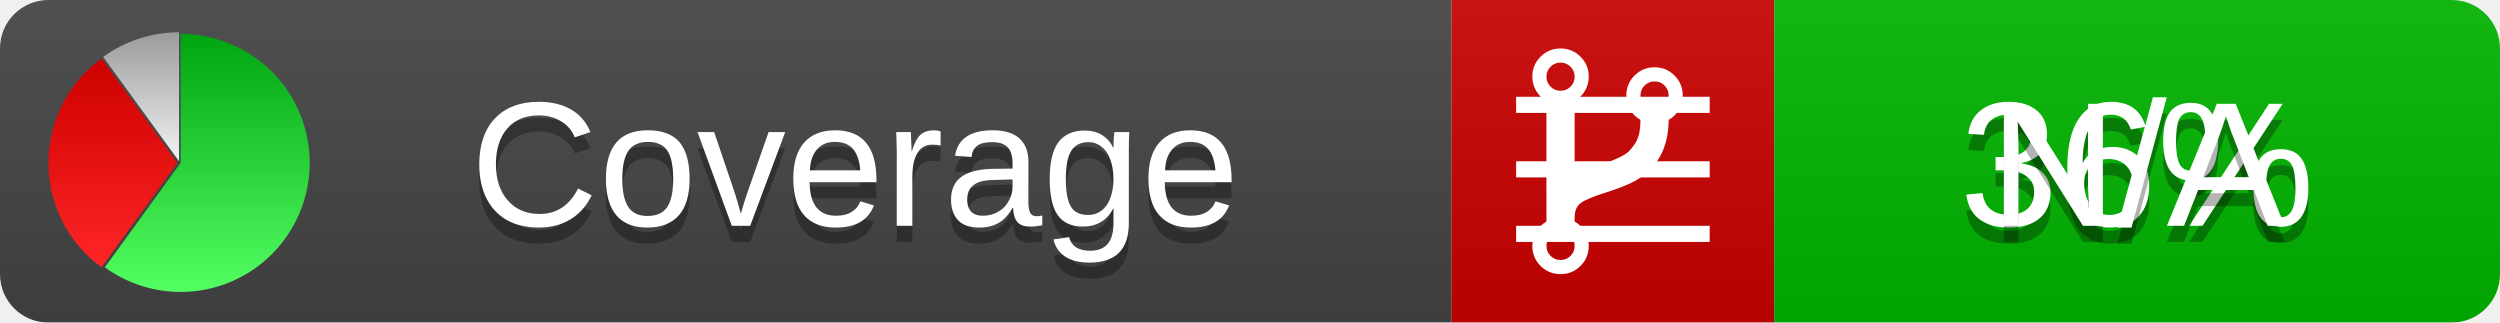
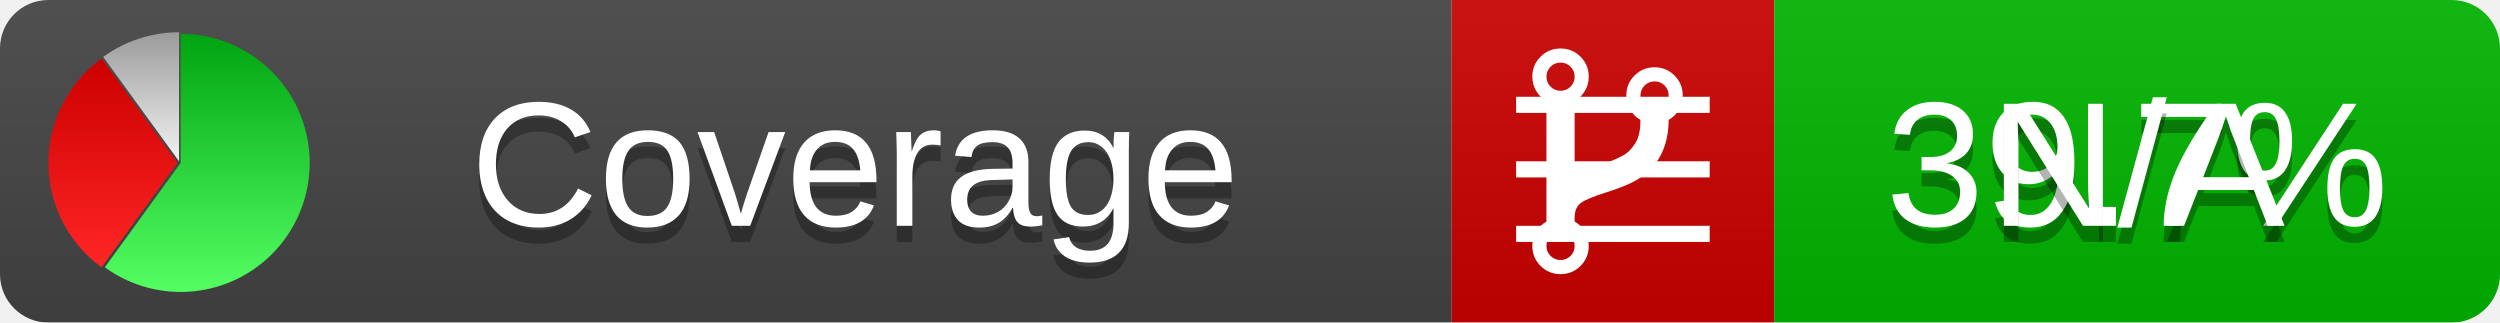
<svg xmlns="http://www.w3.org/2000/svg" xmlns:xlink="http://www.w3.org/1999/xlink" width="155" height="20">
  <style type="text/css">
          
            @keyframes fadeout {
              0 % { visibility: visible; opacity: 1; }
              40% { visibility: visible; opacity: 1; }
              50% { visibility: hidden; opacity: 0; }
              90% { visibility: hidden; opacity: 0; }
              100% { visibility: visible; opacity: 1; }
            }
            @keyframes fadein {
              0% { visibility: hidden; opacity: 0; }
              40% { visibility: hidden; opacity: 0; }
              50% { visibility: visible; opacity: 1; }
              90% { visibility: visible; opacity: 1; }
              100% { visibility: hidden; opacity: 0; }
            }
            .linecoverage {
                animation-duration: 10s;
                animation-name: fadeout;
                animation-iteration-count: infinite;
            }
            .branchcoverage {
                animation-duration: 10s;
                animation-name: fadein;
                animation-iteration-count: infinite;
            }
          
    </style>
  <defs>
    <linearGradient id="gradient" x2="0" y2="100%">
      <stop offset="0" stop-color="#bbb" stop-opacity=".1" />
      <stop offset="1" stop-opacity=".1" />
    </linearGradient>
    <linearGradient id="green" x2="0" y2="100%">
      <stop offset="0" stop-color="#00A410" />
      <stop offset="1" stop-color="#53FF63" />
    </linearGradient>
    <linearGradient id="red" x2="0" y2="100%">
      <stop offset="0" stop-color="#C00" />
      <stop offset="1" stop-color="#FF2525" />
    </linearGradient>
    <linearGradient id="gray" x2="0" y2="100%">
      <stop offset="0" stop-color="#9B9B9B" />
      <stop offset="1" stop-color="#F3F3F3" />
    </linearGradient>
    <mask id="mask">
      <rect width="155" height="20" rx="3" fill="#fff" />
    </mask>
    <g id="icon">
      <path style="fill:url(#green);" d="M205,202.5 l0,-200 a200,200 0 1,1 -117.558,361.803 z" />
      <path style="fill:url(#red);" d="M200,202.5 l-117.558,161.803 a200,200 0 0,1 0,-323.607 z" />
      <path style="fill:url(#gray);" d="M202.5,200 l-117.558,-161.803 a200,200 0 0,1 117.558,-38.196 z" />
    </g>
  </defs>
  <g mask="url(#mask)">
    <rect x="0" y="0" width="90" height="20" fill="#444" />
    <rect x="90" y="0" width="20" height="20" fill="#c00" />
    <rect x="110" y="0" width="45" height="20" fill="#00B600" />
    <rect x="0" y="0" width="155" height="20" fill="url(#gradient)" />
  </g>
  <g>
    <path class="linecoverage" stroke="#fff" d="M94 6.5 h12 M94 10.5 h12 M94 14.5 h12" />
    <path class="branchcoverage" fill="#fff" d="m 97.628,15.247 q 0,-0.364 -0.255,-0.619 -0.255,-0.255 -0.619,-0.255 -0.364,0 -0.619,0.255 -0.255,0.255 -0.255,0.619 0,0.364 0.255,0.619 0.255,0.255 0.619,0.255 0.364,0 0.619,-0.255 0.255,-0.255 0.255,-0.619 z m 0,-10.493 q 0,-0.364 -0.255,-0.619 -0.255,-0.255 -0.619,-0.255 -0.364,0 -0.619,0.255 -0.255,0.255 -0.255,0.619 0,0.364 0.255,0.619 0.255,0.255 0.619,0.255 0.364,0 0.619,-0.255 0.255,-0.255 0.255,-0.619 z m 5.83,1.166 q 0,-0.364 -0.255,-0.619 -0.255,-0.255 -0.619,-0.255 -0.364,0 -0.619,0.255 -0.255,0.255 -0.255,0.619 0,0.364 0.255,0.619 0.255,0.255 0.619,0.255 0.364,0 0.619,-0.255 0.255,-0.255 0.255,-0.619 z m 0.874,0 q 0,0.474 -0.237,0.879 -0.237,0.405 -0.638,0.633 -0.018,2.614 -2.059,3.771 -0.619,0.346 -1.849,0.738 -1.166,0.364 -1.544,0.647 -0.378,0.282 -0.378,0.911 l 0,0.237 q 0.401,0.228 0.638,0.633 0.237,0.405 0.237,0.879 0,0.729 -0.51,1.239 -0.51,0.51 -1.239,0.51 -0.729,0 -1.239,-0.51 -0.51,-0.51 -0.51,-1.239 0,-0.474 0.237,-0.879 0.237,-0.405 0.638,-0.633 l 0,-7.469 q -0.401,-0.228 -0.638,-0.633 -0.237,-0.405 -0.237,-0.879 0,-0.729 0.51,-1.239 0.51,-0.51 1.239,-0.51 0.729,0 1.239,0.51 0.51,0.51 0.51,1.239 0,0.474 -0.237,0.879 -0.237,0.405 -0.638,0.633 l 0,4.527 q 0.492,-0.237 1.403,-0.519 0.501,-0.155 0.797,-0.269 0.296,-0.114 0.642,-0.282 0.346,-0.169 0.537,-0.36 0.191,-0.191 0.369,-0.465 0.178,-0.273 0.255,-0.633 0.077,-0.36 0.077,-0.833 -0.401,-0.228 -0.638,-0.633 -0.237,-0.405 -0.237,-0.879 0,-0.729 0.51,-1.239 0.51,-0.51 1.239,-0.51 0.729,0 1.239,0.51 0.51,0.51 0.51,1.239 z" />
  </g>
  <g fill="#fff" text-anchor="middle" font-family="Verdana,Arial,Geneva,sans-serif" font-size="11">
    <a xlink:href="https://github.com/danielpalme/ReportGenerator" target="_top">
      <use xlink:href="#icon" transform="translate(3,2) scale(.04)" />
    </a>
    <text x="53" y="15" fill="#010101" fill-opacity=".3">Coverage</text>
    <text x="53" y="14" fill="#fff">Coverage</text>
-     <text class="linecoverage" x="132.5" y="15" fill="#010101" fill-opacity=".3">36%</text>
-     <text class="linecoverage" x="132.5" y="14">36%</text>
+     <text class="linecoverage" x="132.5" y="15" fill="#010101" fill-opacity=".3">39.7%</text>
+     <text class="linecoverage" x="132.5" y="14">39.7%</text>
    <text class="branchcoverage" x="132.5" y="15" fill="#010101" fill-opacity=".3">N/A</text>
    <text class="branchcoverage" x="132.5" y="14">N/A</text>
  </g>
  <g>
    <rect class="linecoverage" x="90" y="0" width="65" height="20" fill-opacity="0" />
    <rect class="branchcoverage" x="90" y="0" width="65" height="20" fill-opacity="0" />
  </g>
</svg>
